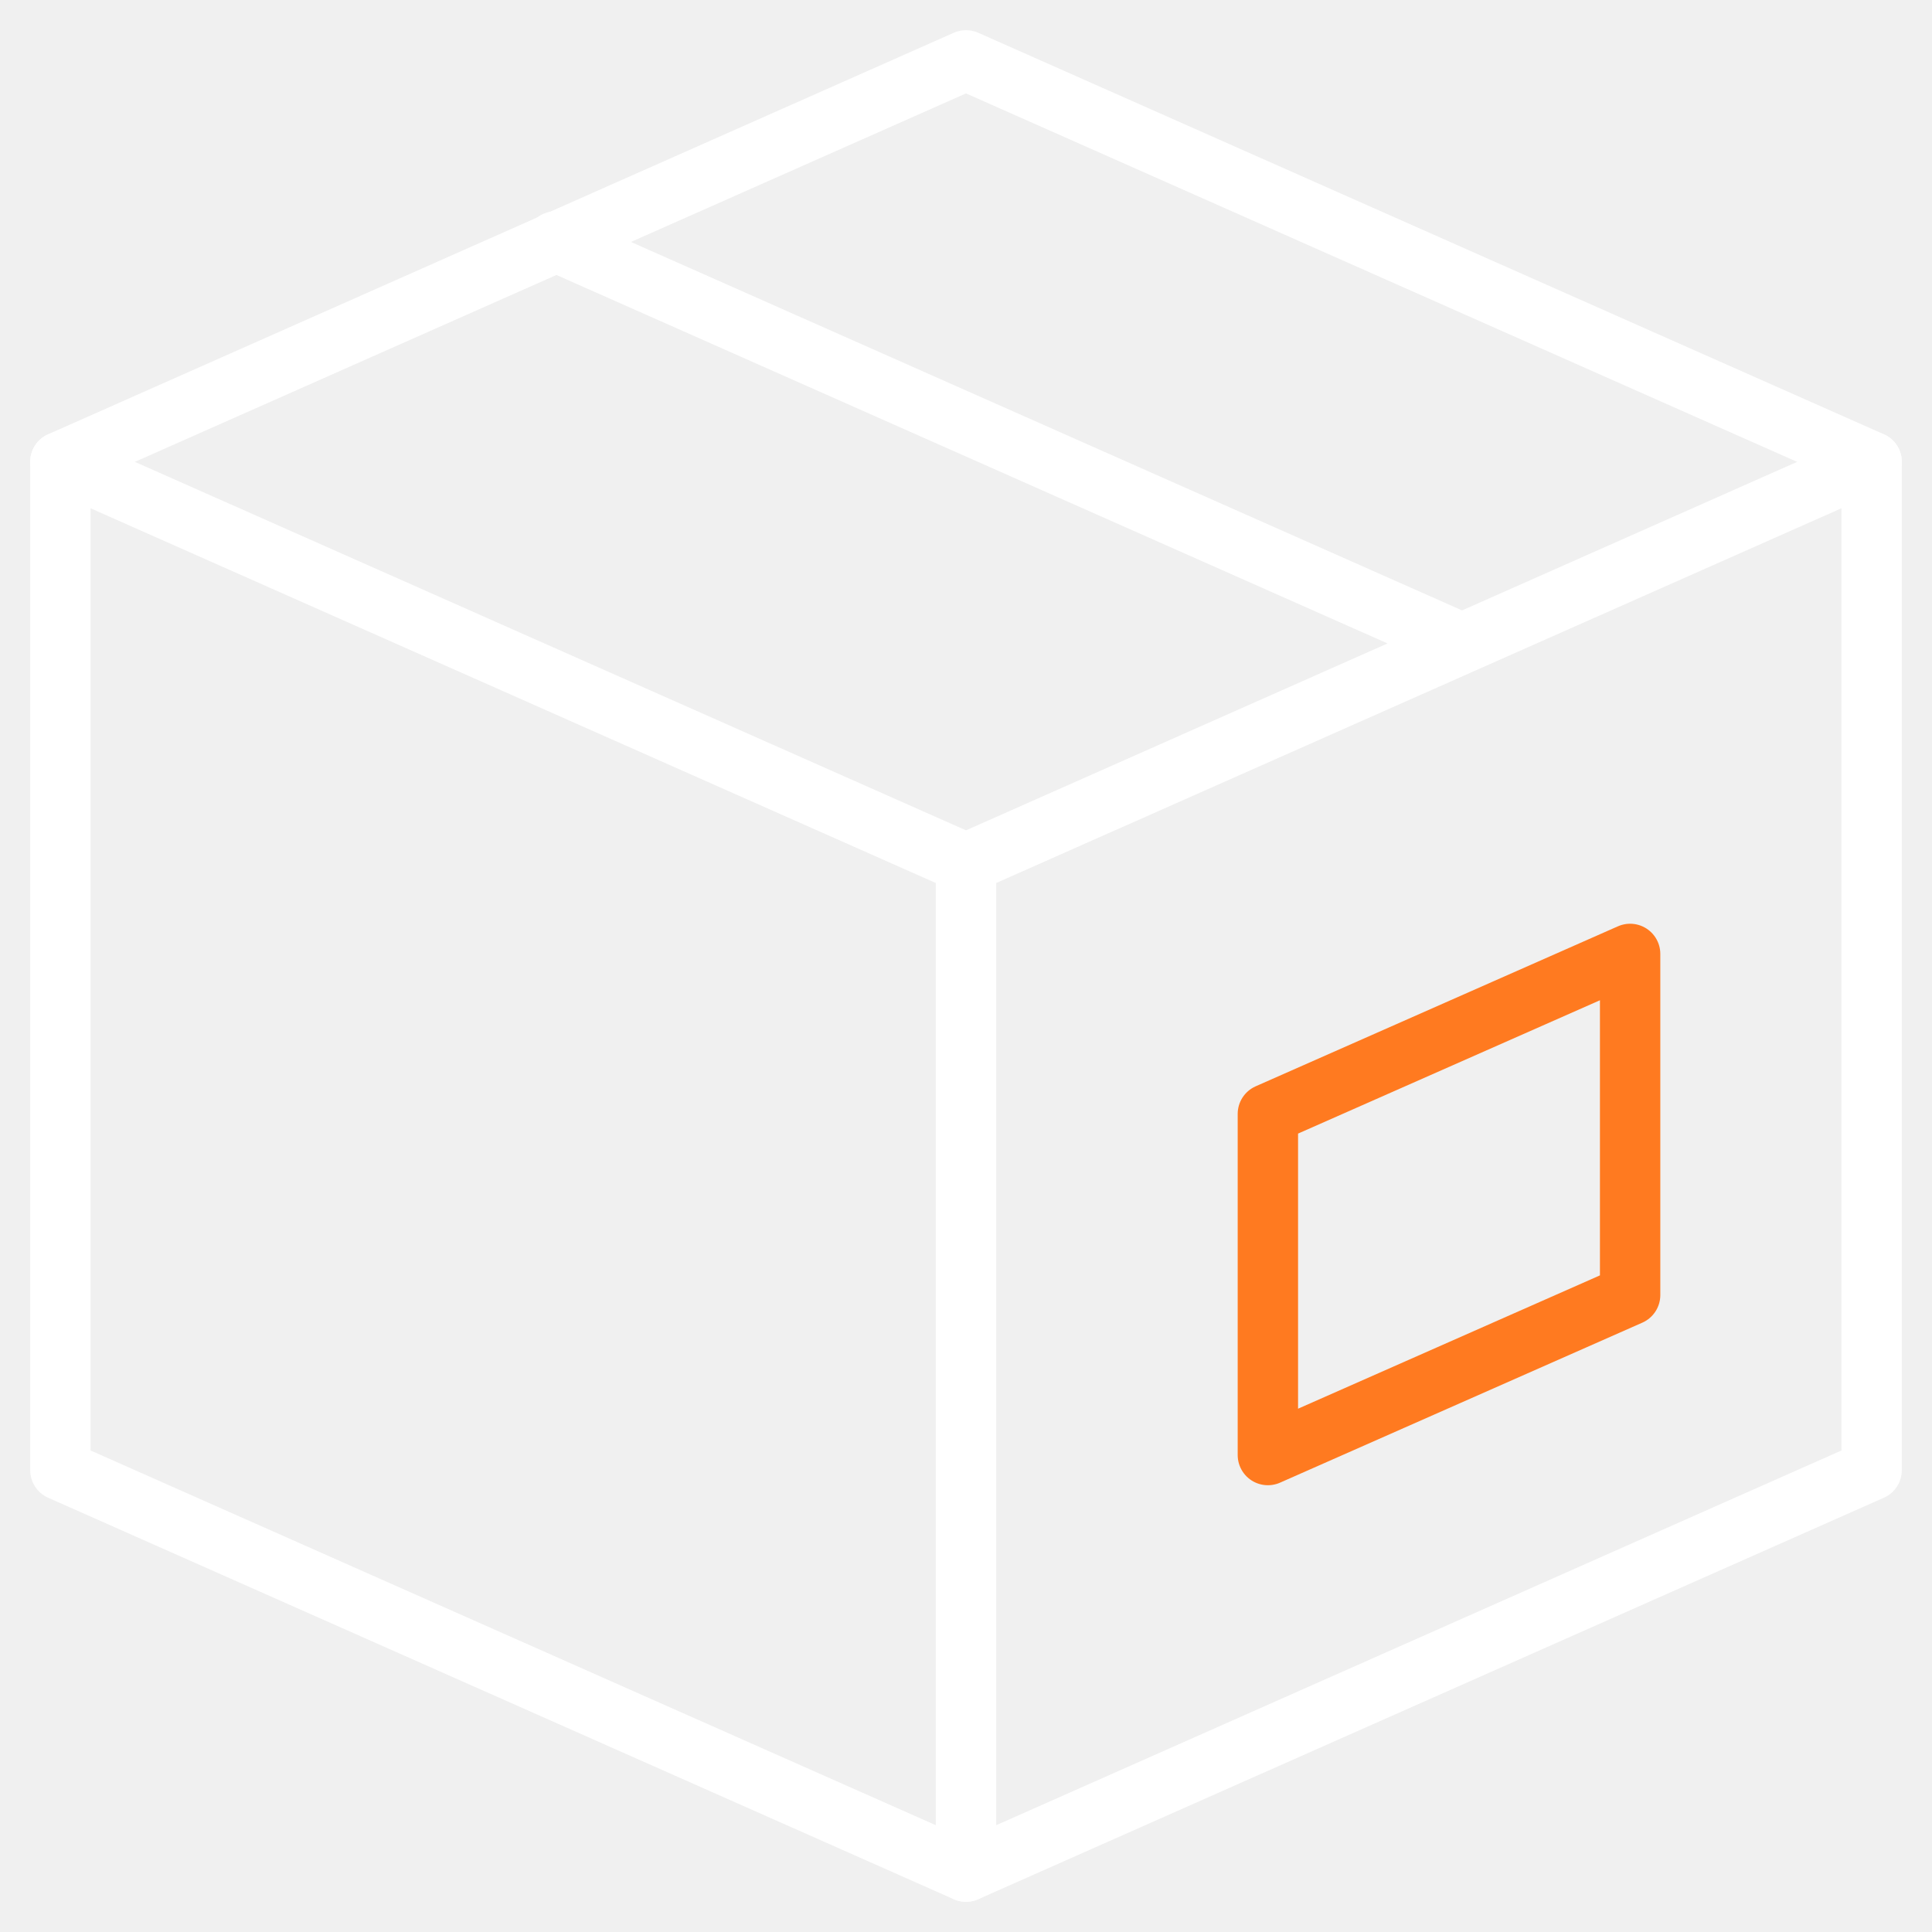
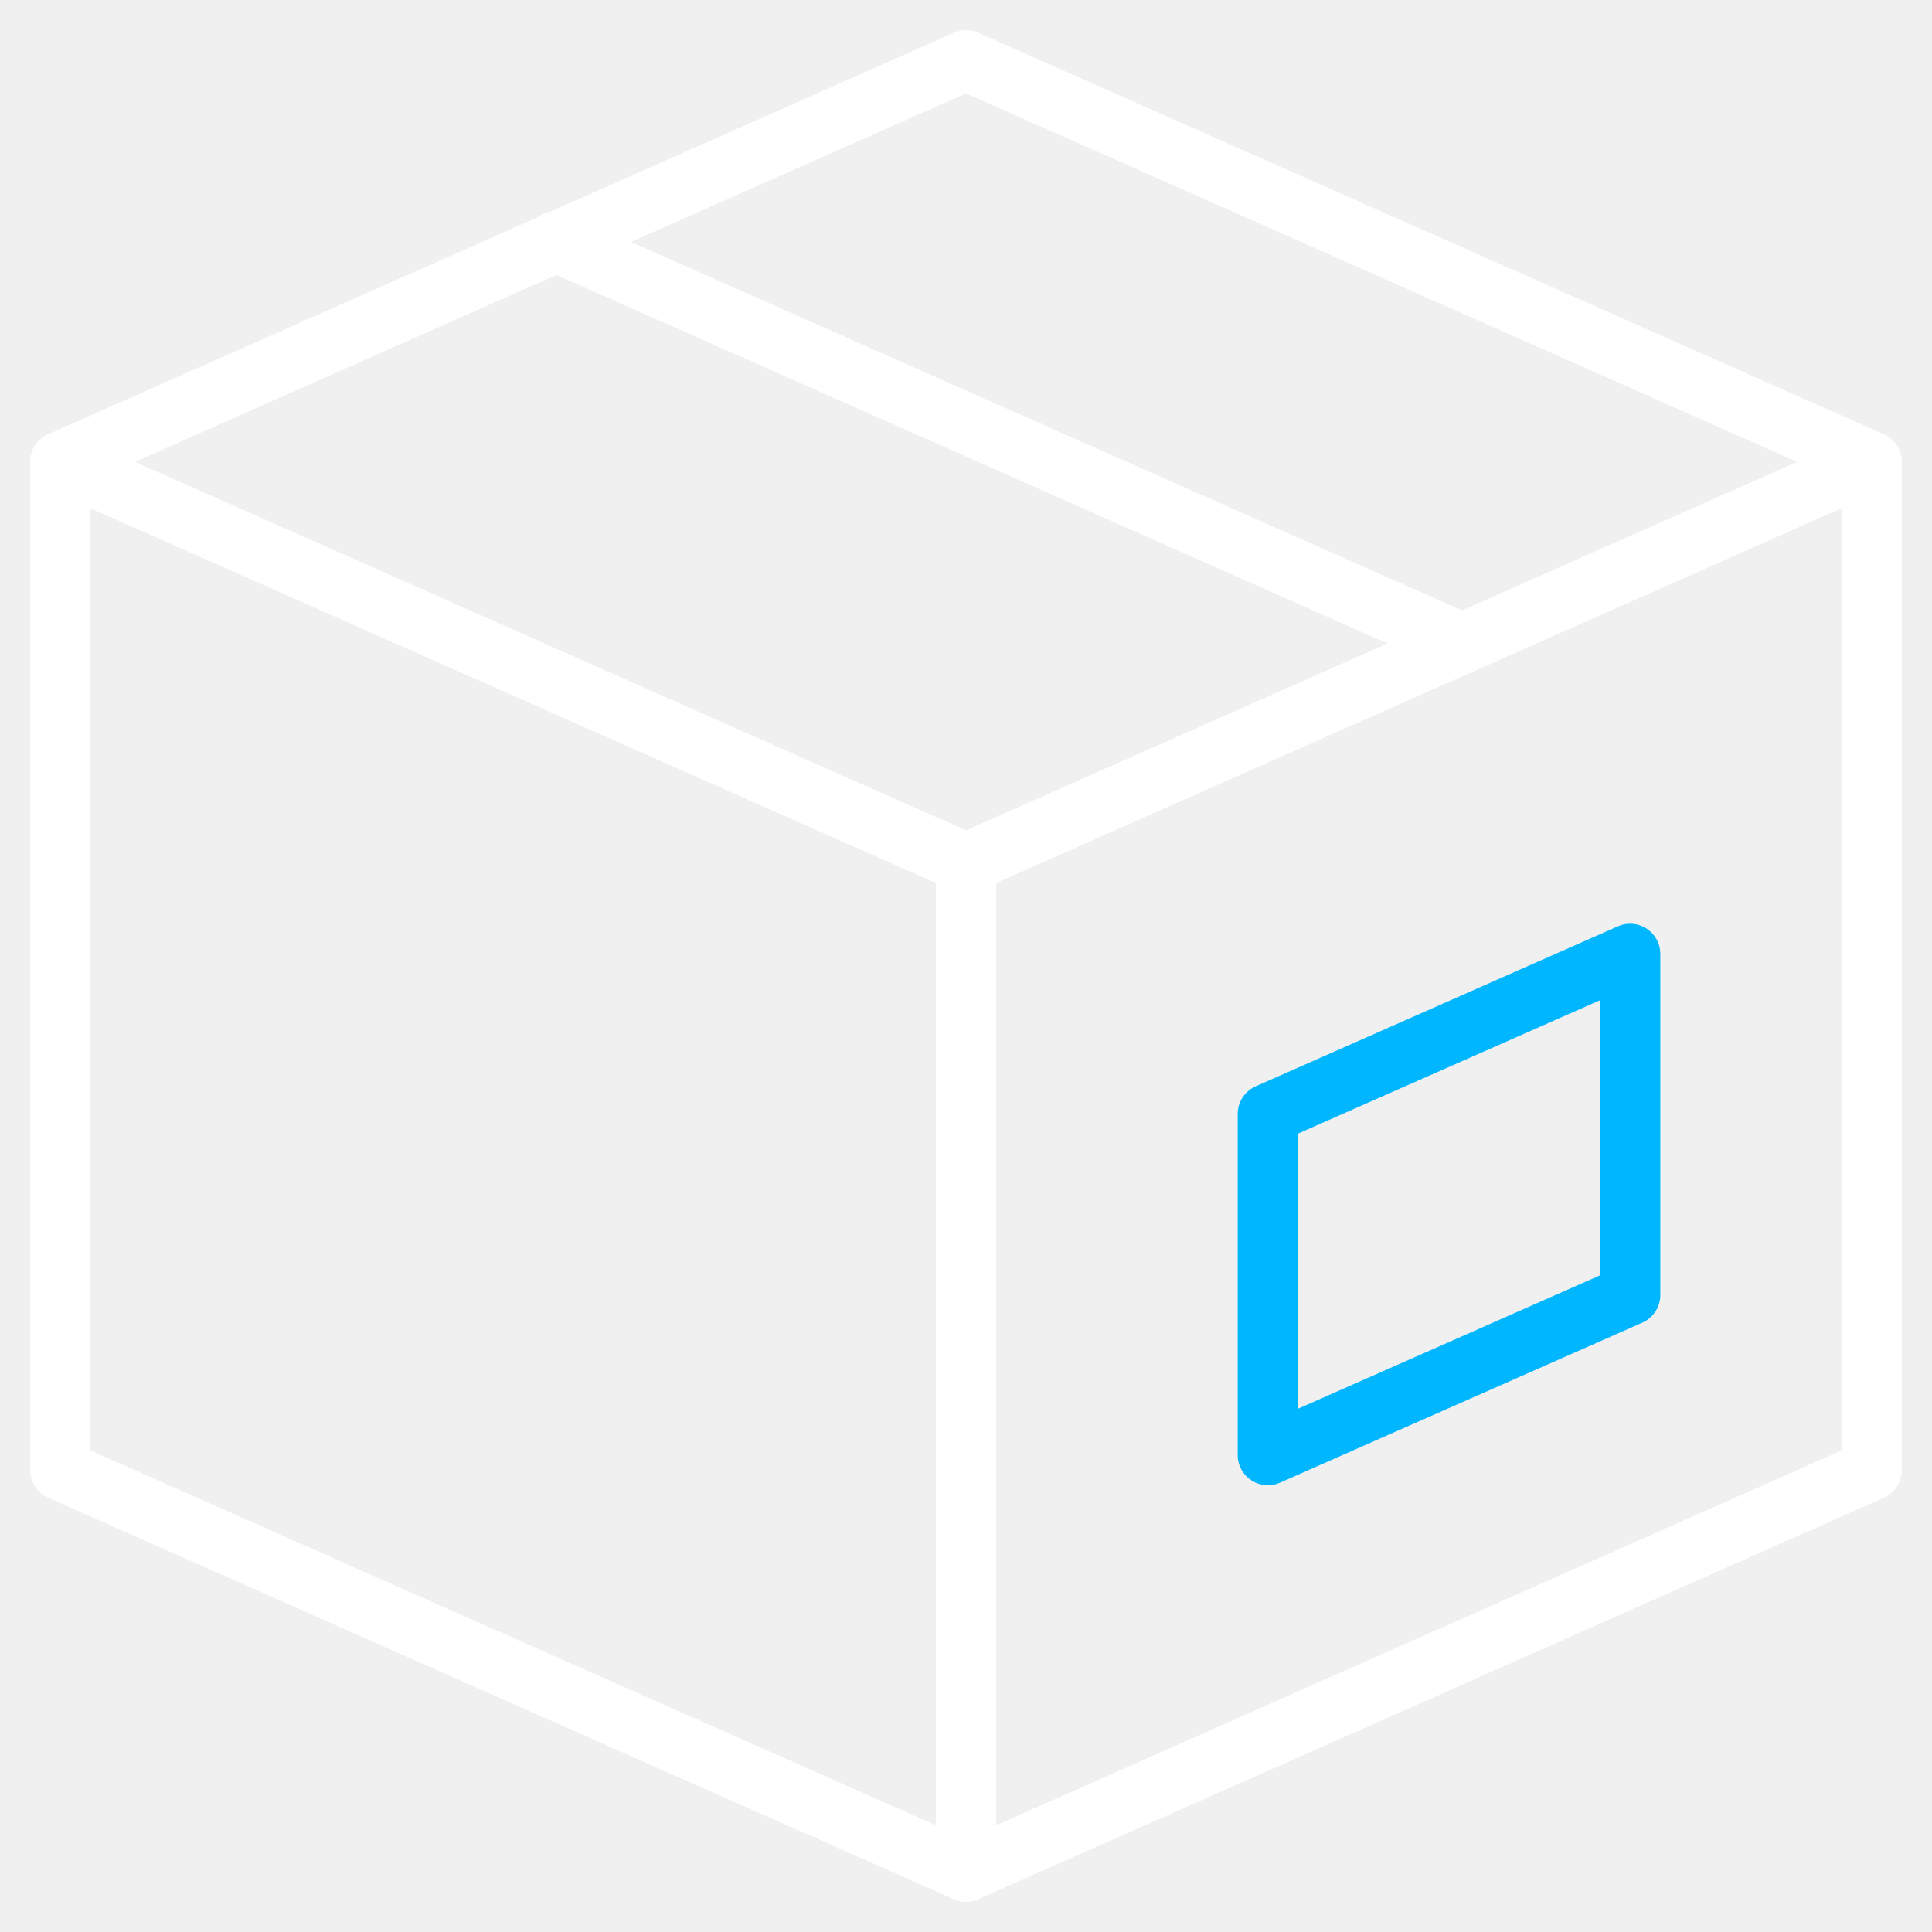
<svg xmlns="http://www.w3.org/2000/svg" viewBox="0 0 64 64" aria-labelledby="title" aria-describedby="desc" role="img">
  <path data-name="layer2" fill="none" stroke="#ffffff" stroke-miterlimit="10" stroke-width="2" d="M62 15.3L32 2 2 15.3v33.4L32 62l30-13.3V15.3z" stroke-linejoin="round" stroke-linecap="round" />
  <path data-name="layer2" fill="none" stroke="#ffffff" stroke-miterlimit="10" stroke-width="2" d="M2 15.3l30 13.3 30-13.3M18.4 8l30 13.3M32 28.6V62" stroke-linejoin="round" stroke-linecap="round" />
-   <path data-name="layer1" fill="none" stroke="#ff7a20" stroke-miterlimit="10" stroke-width="2" d="M54 31.6l-12 5.3v11.3l12-5.3V31.6z" stroke-linejoin="round" stroke-linecap="round" />
+   <path data-name="layer1" fill="none" stroke="#00b7ff" stroke-miterlimit="10" stroke-width="2" d="M54 31.6l-12 5.3v11.3l12-5.3V31.6z" stroke-linejoin="round" stroke-linecap="round" />
</svg>
